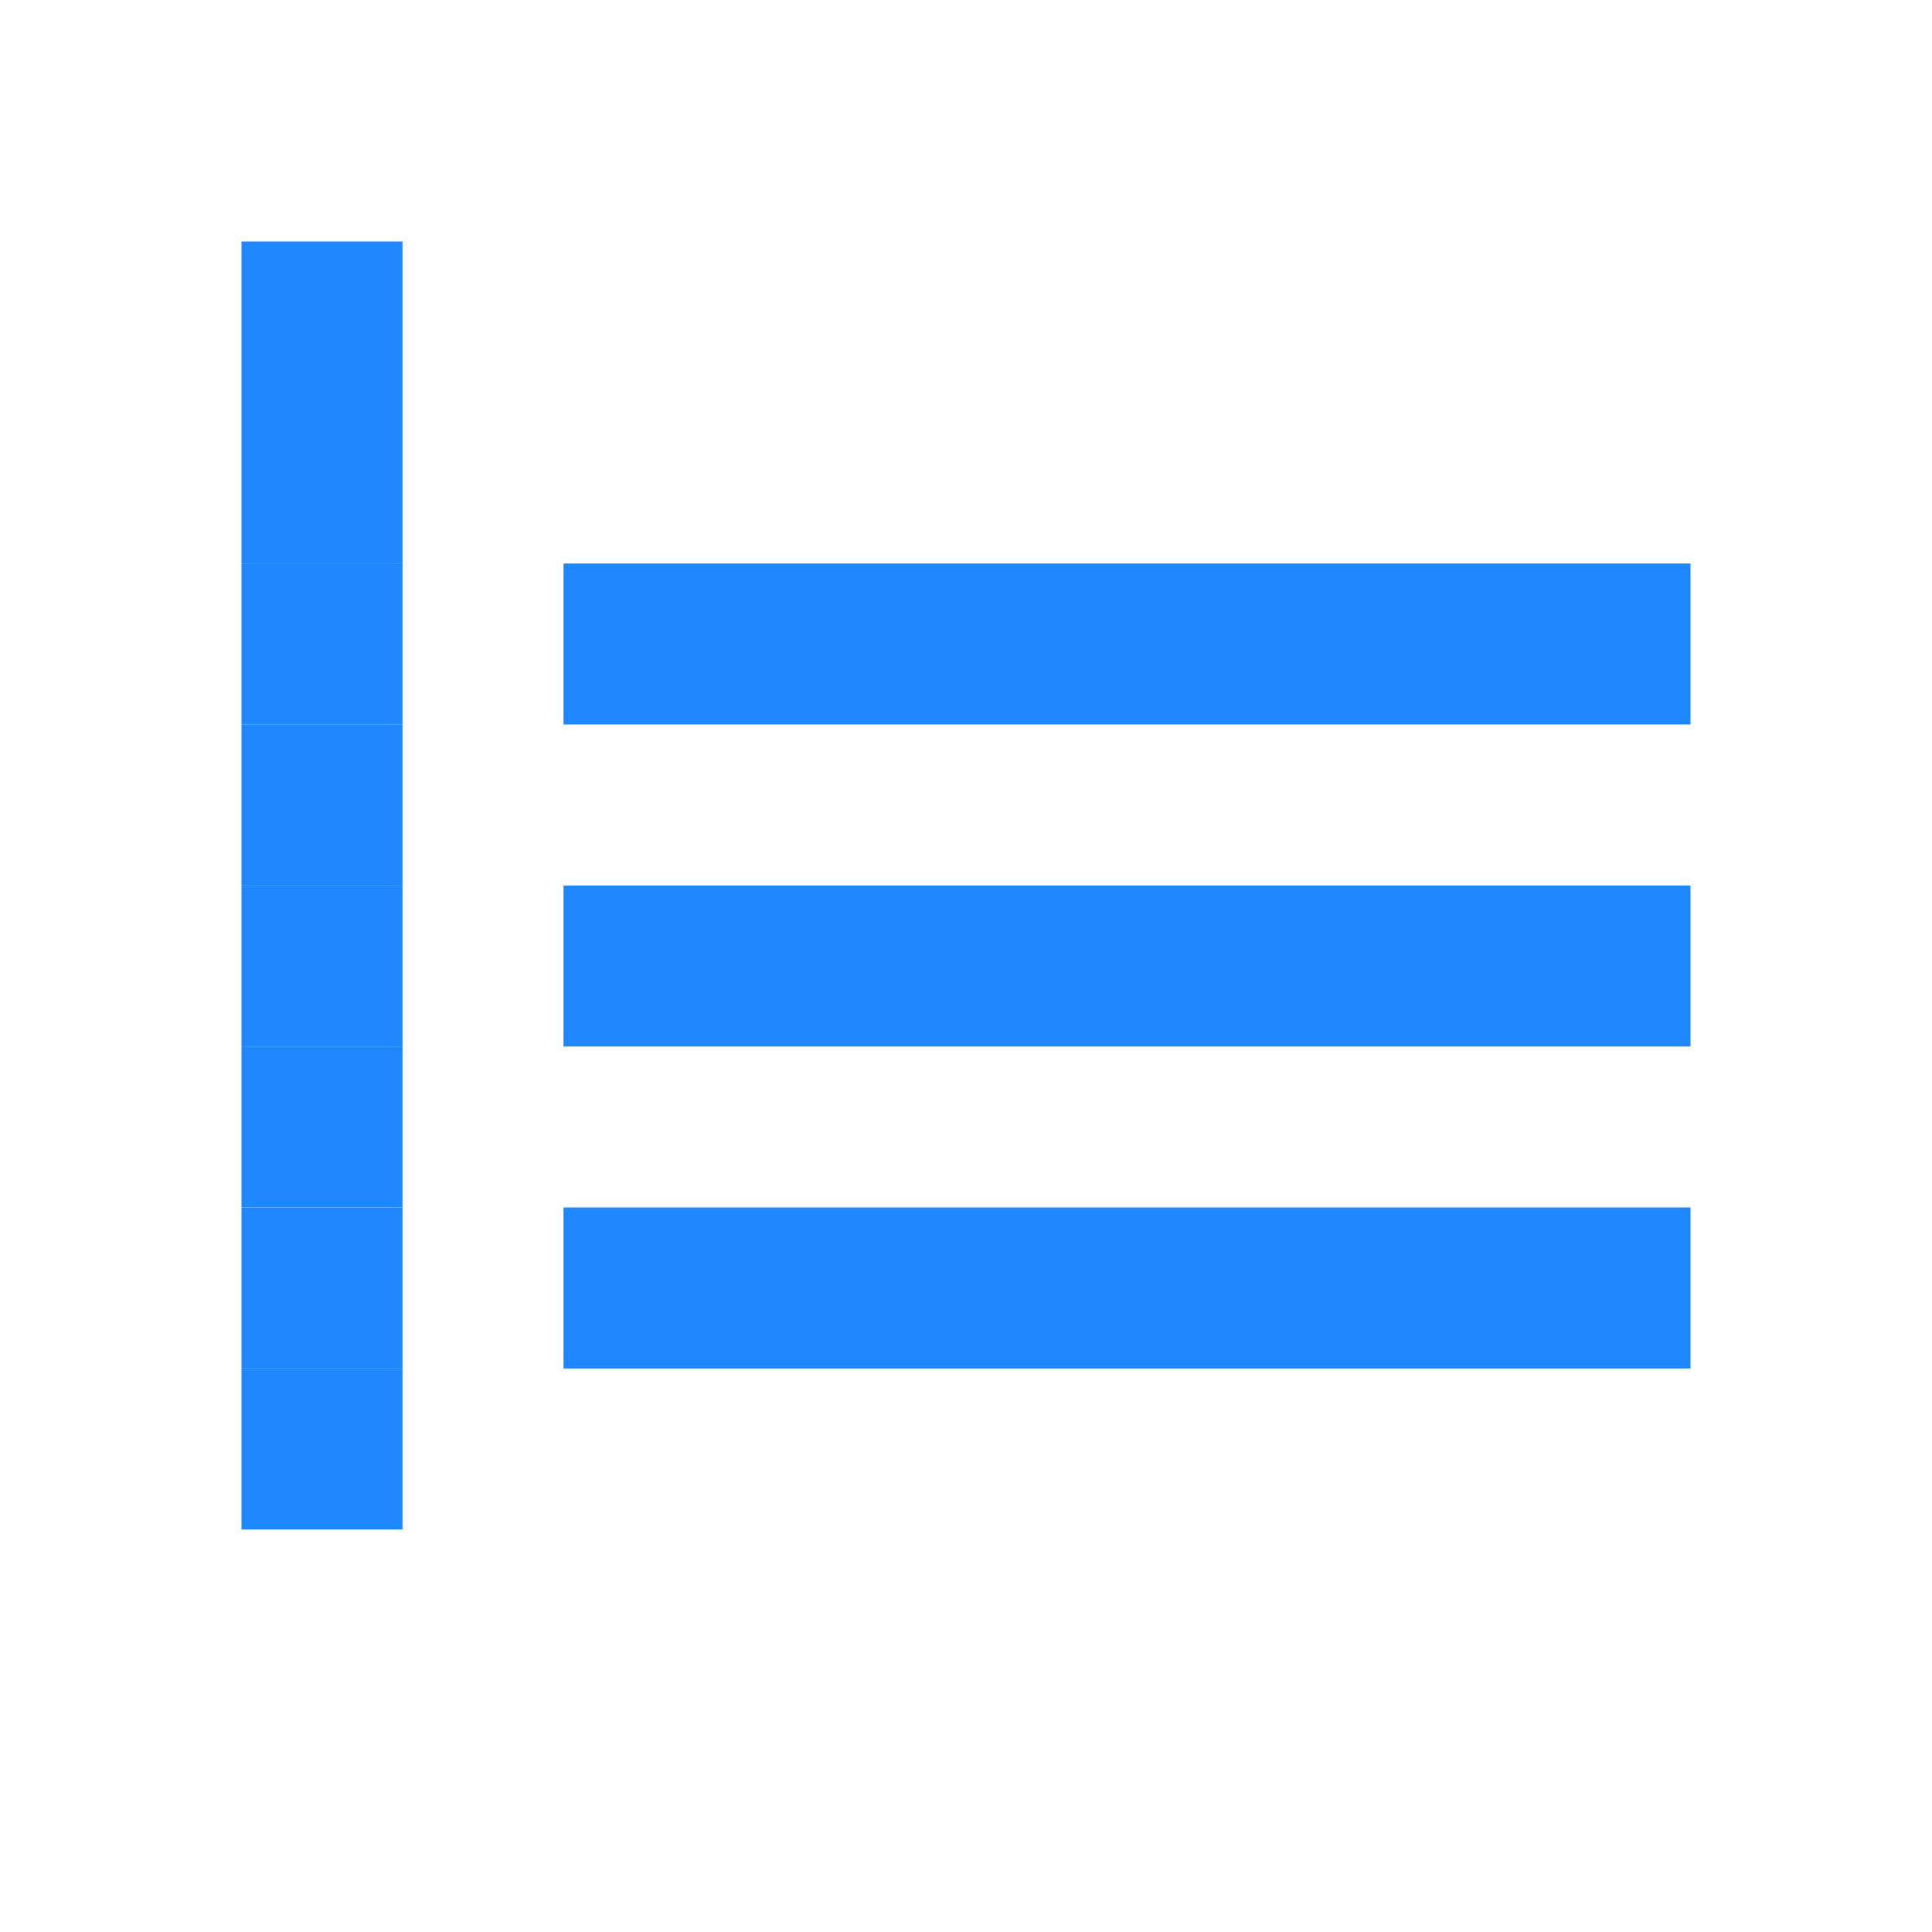
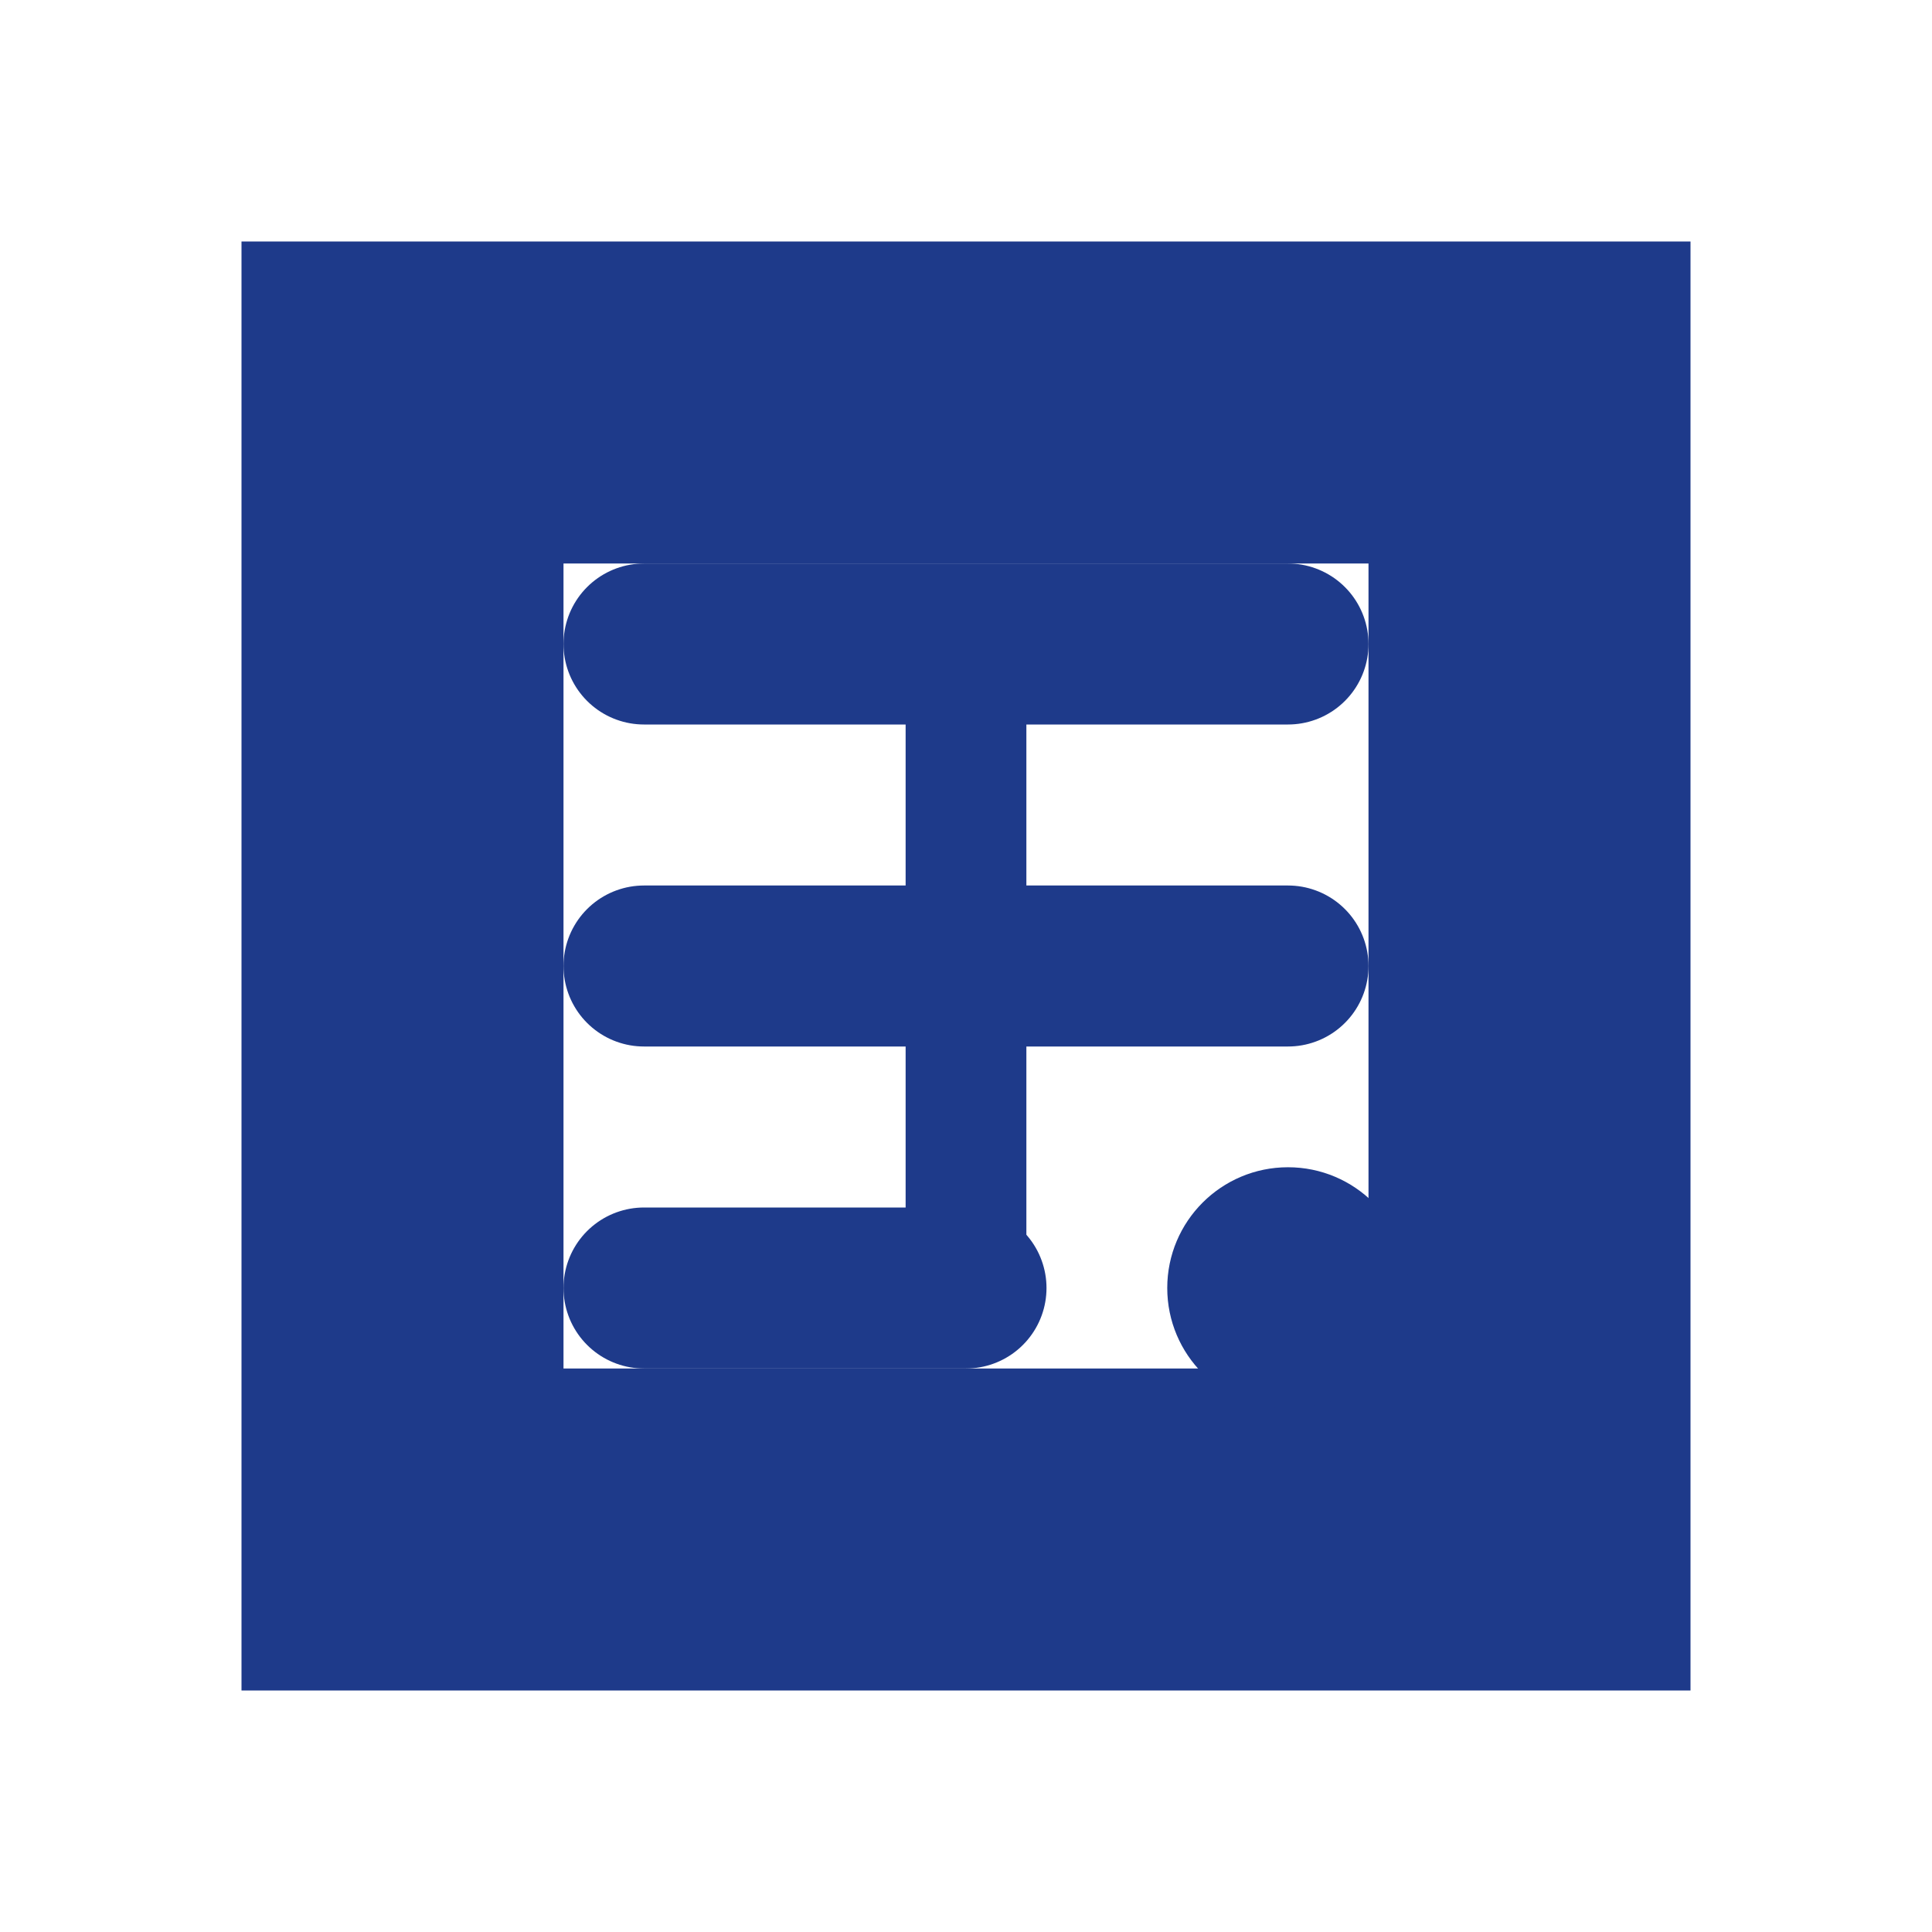
<svg xmlns="http://www.w3.org/2000/svg" width="24" height="24" viewBox="0 0 24 24" fill="none">
-   <path d="M3 13h2v-2H3v2zm0 4h2v-2H3v2zm0-8h2V7H3v2zm4 4h14v-2H7v2zm0 4h14v-2H7v2zM7 7v2h14V7H7z" fill="#2088FF" />
-   <path d="M3 3h2v2H3V3zm0 4h2V5H3v2zm0 4h2V9H3v2zm0 4h2v-2H3v2zm0 4h2v-2H3v2z" fill="#2088FF" />
+   <path d="M4 4h16v16H4V4zm14 14V6H6v12h12z" stroke="#1e3a8a" stroke-width="2" />
+   <path d="M8 8h8M8 12h8M8 16h4" stroke="#1e3a8a" stroke-width="2" stroke-linecap="round" />
+   <circle cx="16" cy="16" r="1.5" fill="#1e3a8a" />
+   <path d="M12 8v8M8 12h8" stroke="#1e3a8a" stroke-width="1.5" stroke-linecap="round" />
</svg>
